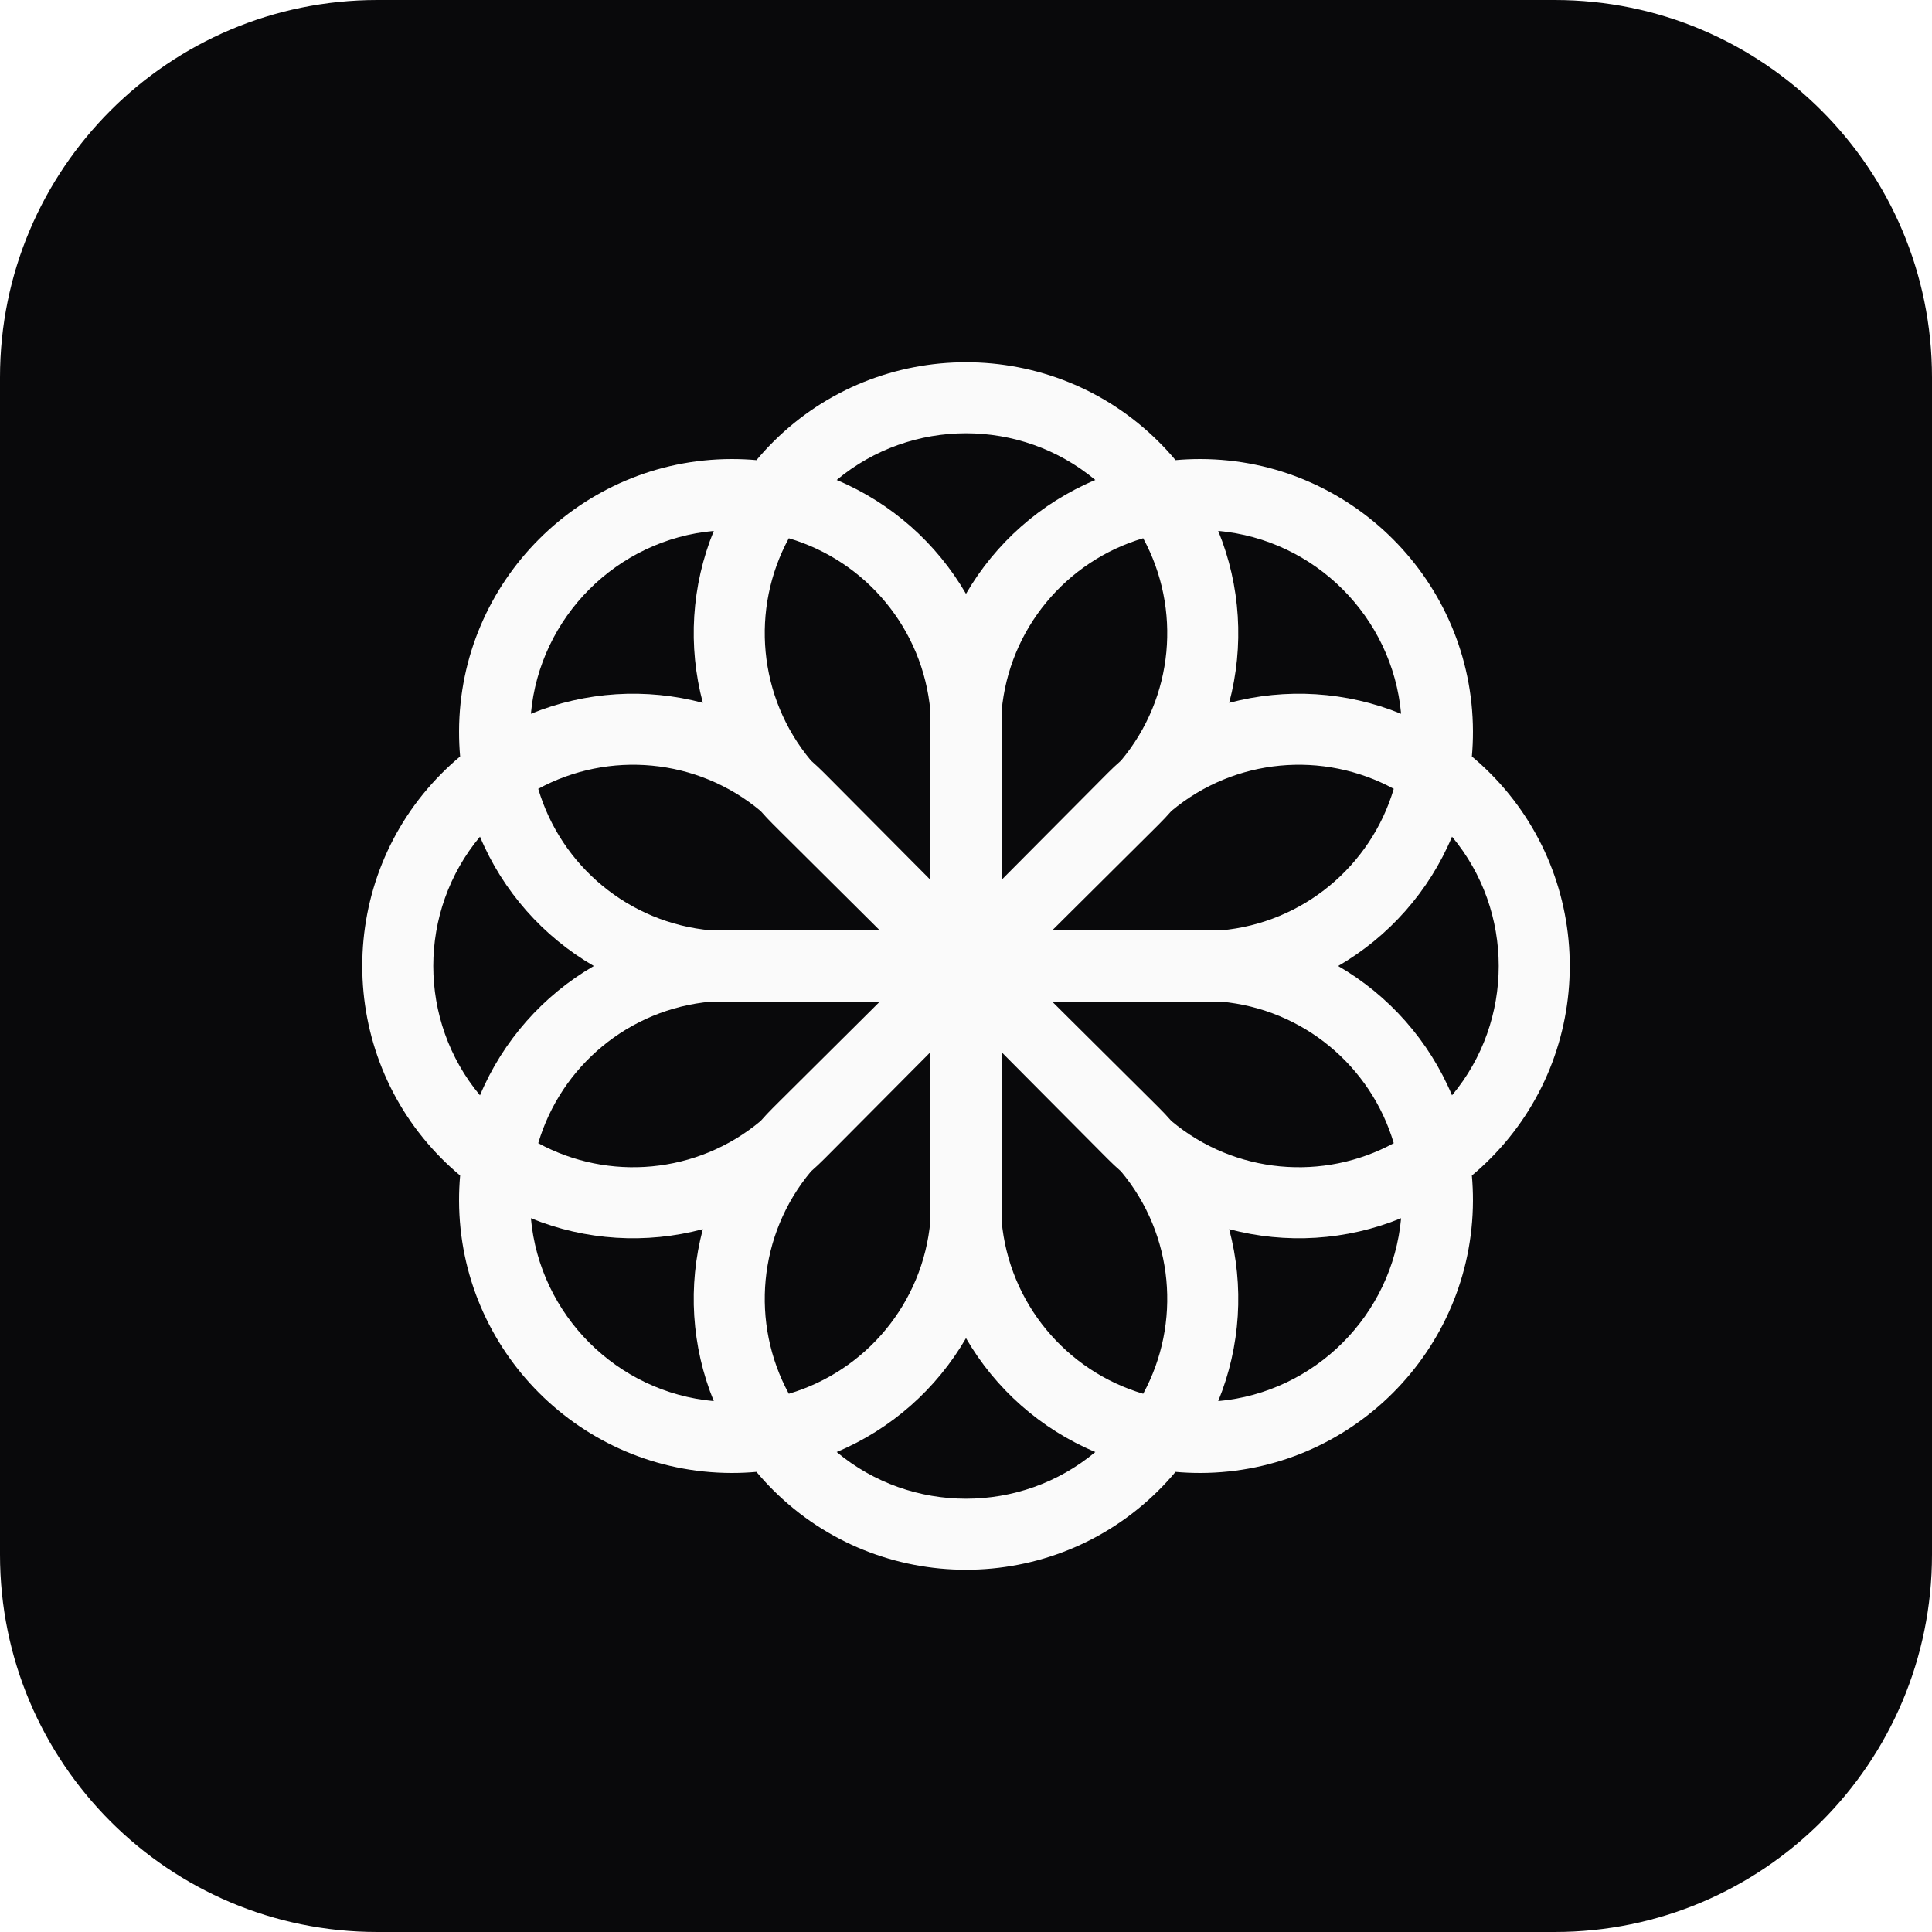
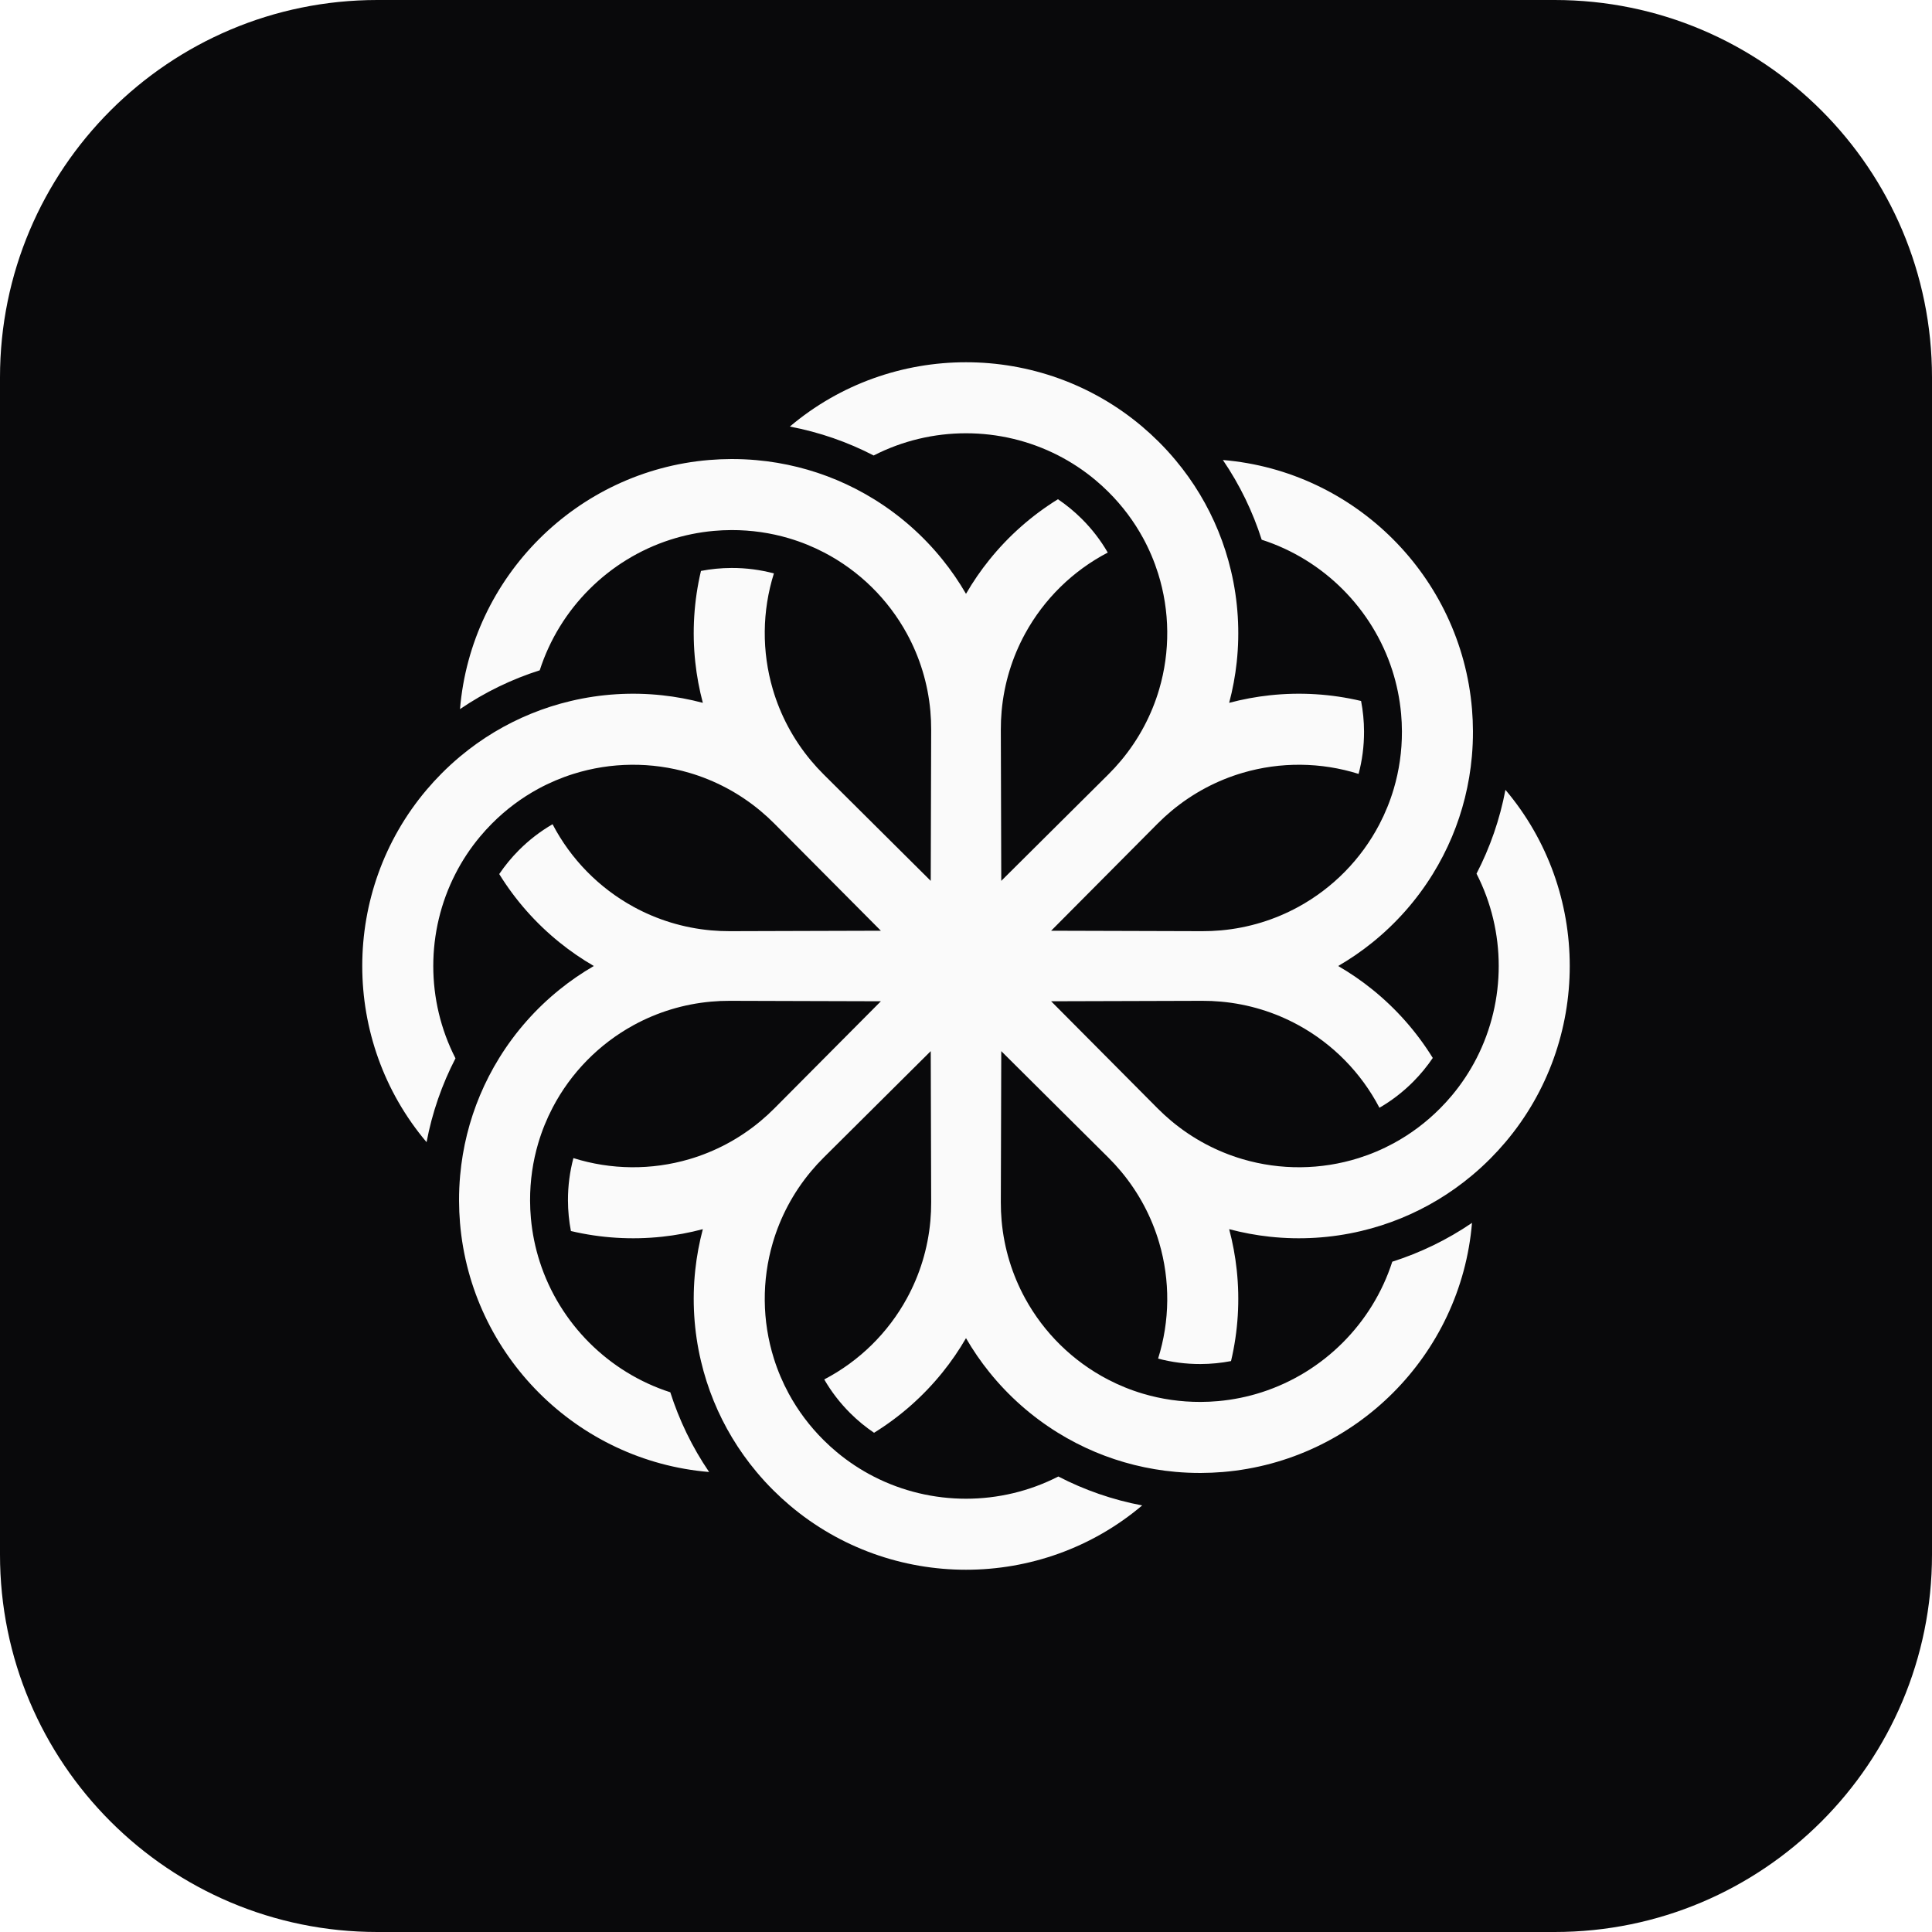
<svg xmlns="http://www.w3.org/2000/svg" width="128" height="128" viewBox="0 0 128 128" fill="none">
  <rect width="128" height="128" rx="25" fill="#09090B" />
-   <path fill-rule="evenodd" clip-rule="evenodd" d="M51.249 29.252C58.293 22.25 69.707 22.25 76.751 29.252C77.151 29.649 77.528 30.061 77.882 30.485C78.433 30.436 78.991 30.411 79.555 30.413C89.487 30.442 97.558 38.514 97.587 48.445C97.589 49.009 97.564 49.567 97.515 50.118C97.939 50.472 98.351 50.849 98.748 51.249C105.751 58.293 105.751 69.707 98.748 76.751C98.351 77.151 97.939 77.528 97.515 77.882C97.564 78.433 97.589 78.991 97.587 79.555C97.558 89.487 89.487 97.558 79.555 97.587C78.991 97.589 78.433 97.564 77.882 97.515C77.528 97.939 77.151 98.351 76.751 98.748C69.707 105.751 58.293 105.751 51.249 98.748C50.849 98.351 50.472 97.939 50.117 97.515C49.567 97.564 49.009 97.589 48.445 97.587C38.513 97.558 30.442 89.487 30.413 79.555C30.411 78.991 30.436 78.433 30.485 77.882C30.061 77.528 29.649 77.151 29.252 76.751C22.25 69.707 22.25 58.293 29.252 51.249C29.649 50.849 30.061 50.472 30.485 50.117C30.436 49.567 30.411 49.009 30.413 48.445C30.442 38.513 38.514 30.442 48.445 30.413C49.009 30.411 49.567 30.436 50.118 30.485C50.472 30.061 50.849 29.649 51.249 29.252ZM47.29 35.173C40.877 35.751 35.751 40.877 35.173 47.29C38.8 45.806 42.813 45.565 46.565 46.565C45.565 42.813 45.806 38.8 47.29 35.173ZM53.73 50.392C50.214 46.186 49.725 40.327 52.261 35.66C57.355 37.166 61.152 41.656 61.64 47.116C61.613 47.529 61.6 47.946 61.601 48.367L61.63 58.279L54.642 51.249C54.346 50.951 54.041 50.665 53.73 50.392ZM50.392 53.73C46.186 50.214 40.327 49.725 35.66 52.261C37.166 57.355 41.656 61.152 47.116 61.64C47.529 61.613 47.946 61.6 48.367 61.601L58.279 61.63L51.249 54.642C50.951 54.346 50.665 54.041 50.392 53.73ZM39.343 64C35.983 62.054 33.316 59.046 31.8 55.432C27.674 60.375 27.674 67.625 31.8 72.568C33.316 68.954 35.983 65.946 39.343 64ZM35.66 75.739C37.166 70.645 41.656 66.848 47.116 66.36C47.529 66.387 47.946 66.4 48.367 66.399L58.279 66.37L51.249 73.358C50.951 73.654 50.665 73.959 50.392 74.27C46.186 77.786 40.327 78.275 35.66 75.739ZM35.173 80.71C35.751 87.123 40.877 92.249 47.29 92.827C45.806 89.2 45.565 85.187 46.565 81.435C42.813 82.435 38.8 82.194 35.173 80.71ZM53.73 77.608C50.214 81.814 49.725 87.673 52.261 92.34C57.355 90.834 61.152 86.344 61.64 80.884C61.613 80.471 61.6 80.054 61.601 79.633L61.63 69.721L54.642 76.751C54.346 77.049 54.041 77.335 53.73 77.608ZM64 88.656C62.054 92.017 59.046 94.684 55.432 96.2C60.375 100.326 67.625 100.326 72.568 96.2C68.954 94.684 65.946 92.017 64 88.656ZM75.739 92.34C70.645 90.834 66.848 86.344 66.36 80.884C66.387 80.471 66.4 80.054 66.399 79.633L66.37 69.721L73.358 76.751C73.654 77.049 73.959 77.335 74.27 77.608C77.786 81.814 78.275 87.673 75.739 92.34ZM80.71 92.827C87.123 92.249 92.249 87.123 92.827 80.71C89.2 82.194 85.187 82.435 81.435 81.435C82.435 85.187 82.194 89.2 80.71 92.827ZM77.608 74.27C81.814 77.786 87.673 78.275 92.34 75.739C90.834 70.645 86.344 66.848 80.884 66.36C80.471 66.387 80.054 66.4 79.633 66.399L69.721 66.37L76.751 73.358C77.049 73.654 77.335 73.959 77.608 74.27ZM88.656 64C92.017 65.946 94.684 68.954 96.2 72.568C100.326 67.625 100.326 60.375 96.2 55.432C94.684 59.046 92.017 62.054 88.656 64ZM92.34 52.261C90.834 57.355 86.344 61.152 80.884 61.64C80.471 61.613 80.054 61.6 79.633 61.601L69.721 61.63L76.751 54.642C77.049 54.346 77.335 54.041 77.608 53.73C81.814 50.214 87.673 49.725 92.34 52.261ZM92.827 47.29C92.249 40.877 87.123 35.751 80.71 35.173C82.194 38.8 82.435 42.813 81.435 46.565C85.187 45.565 89.2 45.806 92.827 47.29ZM74.27 50.392C77.786 46.186 78.275 40.327 75.739 35.66C70.645 37.166 66.848 41.656 66.36 47.116C66.387 47.529 66.4 47.946 66.399 48.367L66.37 58.279L73.358 51.249C73.654 50.951 73.959 50.665 74.27 50.392ZM64 39.343C62.054 35.983 59.046 33.316 55.432 31.8C60.375 27.674 67.625 27.674 72.568 31.8C68.954 33.316 65.946 35.983 64 39.343Z" fill="#FAFAFA" />
+   <path d="M28.261 52.329C22.58 59.045 22.58 68.955 28.261 75.671C28.633 73.705 29.286 71.839 30.177 70.117C28.215 66.291 28.215 61.709 30.178 57.883C30.619 57.022 31.16 56.199 31.801 55.432C32.048 55.135 32.311 54.846 32.589 54.567C33.521 53.629 34.557 52.861 35.66 52.261C36.41 51.854 37.191 51.524 37.99 51.273C40.484 50.489 43.163 50.465 45.668 51.201C47.358 51.698 48.97 52.541 50.392 53.73C50.706 53.992 51.011 54.271 51.305 54.567L55.824 59.113L55.872 59.161L58.327 61.63L58.36 61.664L58.312 61.664L54.831 61.674L54.763 61.674L48.353 61.693C47.936 61.694 47.523 61.676 47.116 61.64C45.269 61.475 43.534 60.931 41.987 60.087C39.695 58.836 37.818 56.925 36.609 54.607C35.808 55.071 35.054 55.647 34.369 56.336C33.881 56.827 33.45 57.354 33.075 57.908C34.145 59.64 35.503 61.176 37.083 62.448C37.793 63.021 38.549 63.54 39.343 64C38.549 64.46 37.793 64.979 37.083 65.552C35.503 66.824 34.145 68.36 33.075 70.092C32.589 70.879 32.162 71.706 31.8 72.568C31.105 74.227 30.652 76.013 30.485 77.882C30.436 78.433 30.411 78.991 30.413 79.555C30.415 80.048 30.436 80.536 30.476 81.019C31.208 89.785 38.215 96.792 46.981 97.524C45.854 95.871 44.997 94.089 44.409 92.242C40.316 90.924 37.076 87.683 35.759 83.591C35.462 82.67 35.263 81.705 35.173 80.71C35.138 80.325 35.12 79.935 35.119 79.541C35.115 78.219 35.304 76.942 35.66 75.739C35.902 74.92 36.221 74.136 36.609 73.392C37.818 71.075 39.695 69.164 41.987 67.913C43.534 67.069 45.269 66.525 47.116 66.36C47.523 66.323 47.936 66.305 48.353 66.307L54.763 66.326L54.831 66.326L58.313 66.336L58.36 66.336L58.327 66.37L55.872 68.839L55.824 68.887L51.305 73.433C51.011 73.729 50.706 74.008 50.392 74.27C48.97 75.459 47.358 76.302 45.668 76.799C43.163 77.535 40.484 77.511 37.99 76.727C37.752 77.621 37.626 78.562 37.629 79.533C37.631 80.226 37.698 80.903 37.825 81.559C39.807 82.028 41.853 82.153 43.869 81.936C44.777 81.838 45.678 81.671 46.565 81.435C46.329 82.322 46.162 83.223 46.064 84.131C45.847 86.147 45.972 88.193 46.441 90.175C46.653 91.075 46.936 91.962 47.29 92.827C47.971 94.492 48.913 96.075 50.118 97.515C50.472 97.939 50.849 98.351 51.249 98.748C51.599 99.096 51.959 99.426 52.329 99.739C59.045 105.42 68.955 105.42 75.671 99.739C73.705 99.367 71.839 98.714 70.117 97.822C66.291 99.785 61.709 99.785 57.883 97.823C57.022 97.381 56.199 96.84 55.432 96.2C55.135 95.952 54.846 95.689 54.567 95.411C53.629 94.479 52.861 93.443 52.261 92.34C51.854 91.59 51.524 90.809 51.273 90.01C50.489 87.516 50.465 84.837 51.201 82.332C51.698 80.642 52.541 79.03 53.73 77.608C53.992 77.294 54.271 76.989 54.567 76.695L59.113 72.176L59.161 72.128L61.63 69.674L61.664 69.64L61.664 69.687L61.674 73.169L61.674 73.237L61.693 79.647C61.694 80.064 61.676 80.477 61.64 80.884C61.475 82.731 60.931 84.466 60.087 86.013C58.836 88.305 56.925 90.182 54.608 91.391C55.071 92.192 55.648 92.946 56.336 93.631C56.827 94.119 57.354 94.55 57.908 94.925C59.64 93.855 61.176 92.497 62.448 90.917C63.021 90.207 63.54 89.451 64 88.656C64.46 89.451 64.979 90.207 65.552 90.917C66.824 92.497 68.36 93.855 70.092 94.925C70.879 95.411 71.706 95.838 72.568 96.2C74.227 96.895 76.013 97.348 77.882 97.515C78.433 97.564 78.991 97.589 79.555 97.587C80.048 97.585 80.536 97.564 81.019 97.524C89.785 96.792 96.792 89.785 97.524 81.019C95.871 82.146 94.089 83.003 92.242 83.591C90.924 87.683 87.683 90.924 83.591 92.241C82.67 92.538 81.705 92.737 80.71 92.827C80.325 92.862 79.935 92.88 79.541 92.881C78.219 92.885 76.942 92.696 75.739 92.34C74.92 92.098 74.136 91.779 73.393 91.391C71.075 90.182 69.164 88.305 67.913 86.013C67.069 84.466 66.525 82.731 66.36 80.884C66.324 80.477 66.306 80.064 66.307 79.647L66.326 73.237L66.326 73.169L66.336 69.688L66.336 69.64L66.37 69.674L68.839 72.128L68.887 72.176L73.433 76.695C73.729 76.989 74.008 77.294 74.27 77.608C75.459 79.03 76.302 80.642 76.799 82.332C77.535 84.837 77.511 87.516 76.727 90.01C77.621 90.248 78.562 90.374 79.533 90.371C80.226 90.369 80.903 90.302 81.559 90.175C82.028 88.193 82.153 86.147 81.936 84.131C81.838 83.223 81.671 82.322 81.435 81.435C82.322 81.671 83.223 81.838 84.131 81.936C86.147 82.153 88.193 82.028 90.175 81.559C91.075 81.347 91.962 81.064 92.827 80.71C94.492 80.029 96.075 79.087 97.515 77.882C97.939 77.528 98.351 77.151 98.748 76.751C99.096 76.401 99.426 76.041 99.739 75.671C105.42 68.955 105.42 59.045 99.739 52.329C99.367 54.295 98.714 56.161 97.823 57.883C99.785 61.709 99.785 66.291 97.823 70.117C97.381 70.978 96.84 71.801 96.2 72.568C95.952 72.865 95.689 73.154 95.411 73.433C94.479 74.371 93.443 75.139 92.34 75.739C91.59 76.146 90.809 76.476 90.01 76.727C87.516 77.511 84.837 77.535 82.332 76.799C80.642 76.302 79.03 75.459 77.608 74.27C77.294 74.008 76.989 73.729 76.695 73.433L72.176 68.887L72.128 68.839L69.674 66.37L69.64 66.336L69.687 66.336L73.169 66.326L73.237 66.326L79.647 66.307C80.064 66.305 80.477 66.323 80.885 66.36C82.731 66.525 84.466 67.069 86.013 67.913C88.305 69.164 90.182 71.075 91.391 73.392C92.192 72.929 92.946 72.353 93.631 71.664C94.119 71.173 94.55 70.646 94.925 70.092C93.855 68.36 92.497 66.824 90.917 65.552C90.207 64.979 89.451 64.46 88.657 64C89.451 63.54 90.207 63.021 90.917 62.448C92.497 61.176 93.855 59.64 94.925 57.908C95.411 57.121 95.838 56.294 96.2 55.432C96.895 53.773 97.348 51.987 97.515 50.118C97.564 49.567 97.589 49.009 97.587 48.445C97.585 47.952 97.564 47.464 97.524 46.981C96.792 38.215 89.785 31.208 81.019 30.476C82.146 32.129 83.003 33.911 83.591 35.758C87.683 37.076 90.924 40.316 92.242 44.409C92.538 45.33 92.737 46.295 92.827 47.29C92.862 47.675 92.88 48.065 92.881 48.459C92.885 49.781 92.696 51.057 92.34 52.261C92.098 53.08 91.779 53.864 91.391 54.608C90.182 56.925 88.305 58.836 86.013 60.087C84.466 60.931 82.731 61.475 80.885 61.64C80.477 61.676 80.064 61.694 79.647 61.693L73.237 61.674L73.169 61.674L69.687 61.664L69.64 61.664L69.674 61.63L72.128 59.161L72.176 59.113L76.695 54.567C76.989 54.271 77.294 53.992 77.608 53.73C79.03 52.541 80.642 51.698 82.332 51.201C84.837 50.465 87.516 50.489 90.01 51.273C90.248 50.379 90.374 49.438 90.371 48.467C90.369 47.774 90.302 47.097 90.175 46.441C88.193 45.972 86.147 45.847 84.131 46.064C83.223 46.162 82.322 46.329 81.435 46.565C81.671 45.678 81.838 44.777 81.936 43.869C82.153 41.853 82.028 39.807 81.559 37.825C81.347 36.925 81.064 36.038 80.71 35.173C80.029 33.508 79.087 31.925 77.882 30.485C77.528 30.061 77.151 29.649 76.751 29.252C76.401 28.904 76.041 28.574 75.671 28.261C68.955 22.58 59.045 22.58 52.329 28.261C54.295 28.633 56.161 29.286 57.883 30.177C61.709 28.215 66.291 28.215 70.117 30.177C70.978 30.619 71.801 31.16 72.568 31.8C72.865 32.048 73.154 32.311 73.433 32.589C74.371 33.521 75.139 34.557 75.739 35.66C76.146 36.41 76.476 37.191 76.727 37.99C77.511 40.484 77.535 43.163 76.799 45.668C76.302 47.358 75.459 48.97 74.27 50.392C74.008 50.706 73.729 51.011 73.433 51.305L68.887 55.824L68.839 55.872L66.37 58.326L66.336 58.36L66.336 58.313L66.326 54.831L66.326 54.763L66.307 48.353C66.305 47.936 66.324 47.523 66.36 47.115C66.525 45.269 67.069 43.534 67.913 41.987C69.164 39.695 71.075 37.818 73.392 36.609C72.929 35.808 72.353 35.054 71.664 34.369C71.173 33.881 70.646 33.45 70.092 33.075C68.36 34.145 66.824 35.503 65.552 37.083C64.979 37.793 64.46 38.549 64 39.343C63.54 38.549 63.021 37.793 62.448 37.083C61.176 35.503 59.64 34.145 57.908 33.075C57.121 32.589 56.294 32.162 55.432 31.8C53.773 31.105 51.987 30.652 50.118 30.485C49.567 30.436 49.009 30.411 48.445 30.413C47.952 30.415 47.464 30.436 46.981 30.476C38.215 31.208 31.208 38.215 30.476 46.981C32.13 45.854 33.911 44.996 35.759 44.409C37.076 40.316 40.316 37.076 44.409 35.758C45.33 35.462 46.295 35.263 47.29 35.173C47.675 35.138 48.065 35.12 48.459 35.119C49.781 35.115 51.057 35.304 52.261 35.66C53.08 35.902 53.864 36.221 54.608 36.609C56.925 37.818 58.836 39.695 60.087 41.987C60.931 43.534 61.475 45.269 61.64 47.115C61.676 47.523 61.694 47.936 61.693 48.353L61.674 54.763L61.674 54.831L61.664 58.313L61.664 58.36L61.63 58.327L59.161 55.872L59.113 55.824L54.567 51.305C54.271 51.011 53.992 50.706 53.73 50.392C52.541 48.97 51.698 47.358 51.201 45.668C50.465 43.163 50.489 40.484 51.273 37.99C50.379 37.752 49.438 37.626 48.467 37.629C47.774 37.631 47.097 37.698 46.441 37.825C45.972 39.807 45.847 41.853 46.064 43.869C46.162 44.777 46.329 45.678 46.565 46.565C45.678 46.329 44.777 46.162 43.869 46.064C41.853 45.847 39.807 45.972 37.825 46.441C36.925 46.653 36.038 46.936 35.173 47.29C33.508 47.971 31.925 48.913 30.485 50.117C30.061 50.472 29.649 50.849 29.252 51.249C28.904 51.599 28.574 51.959 28.261 52.329Z" fill="#FAFAFA" />
</svg>
